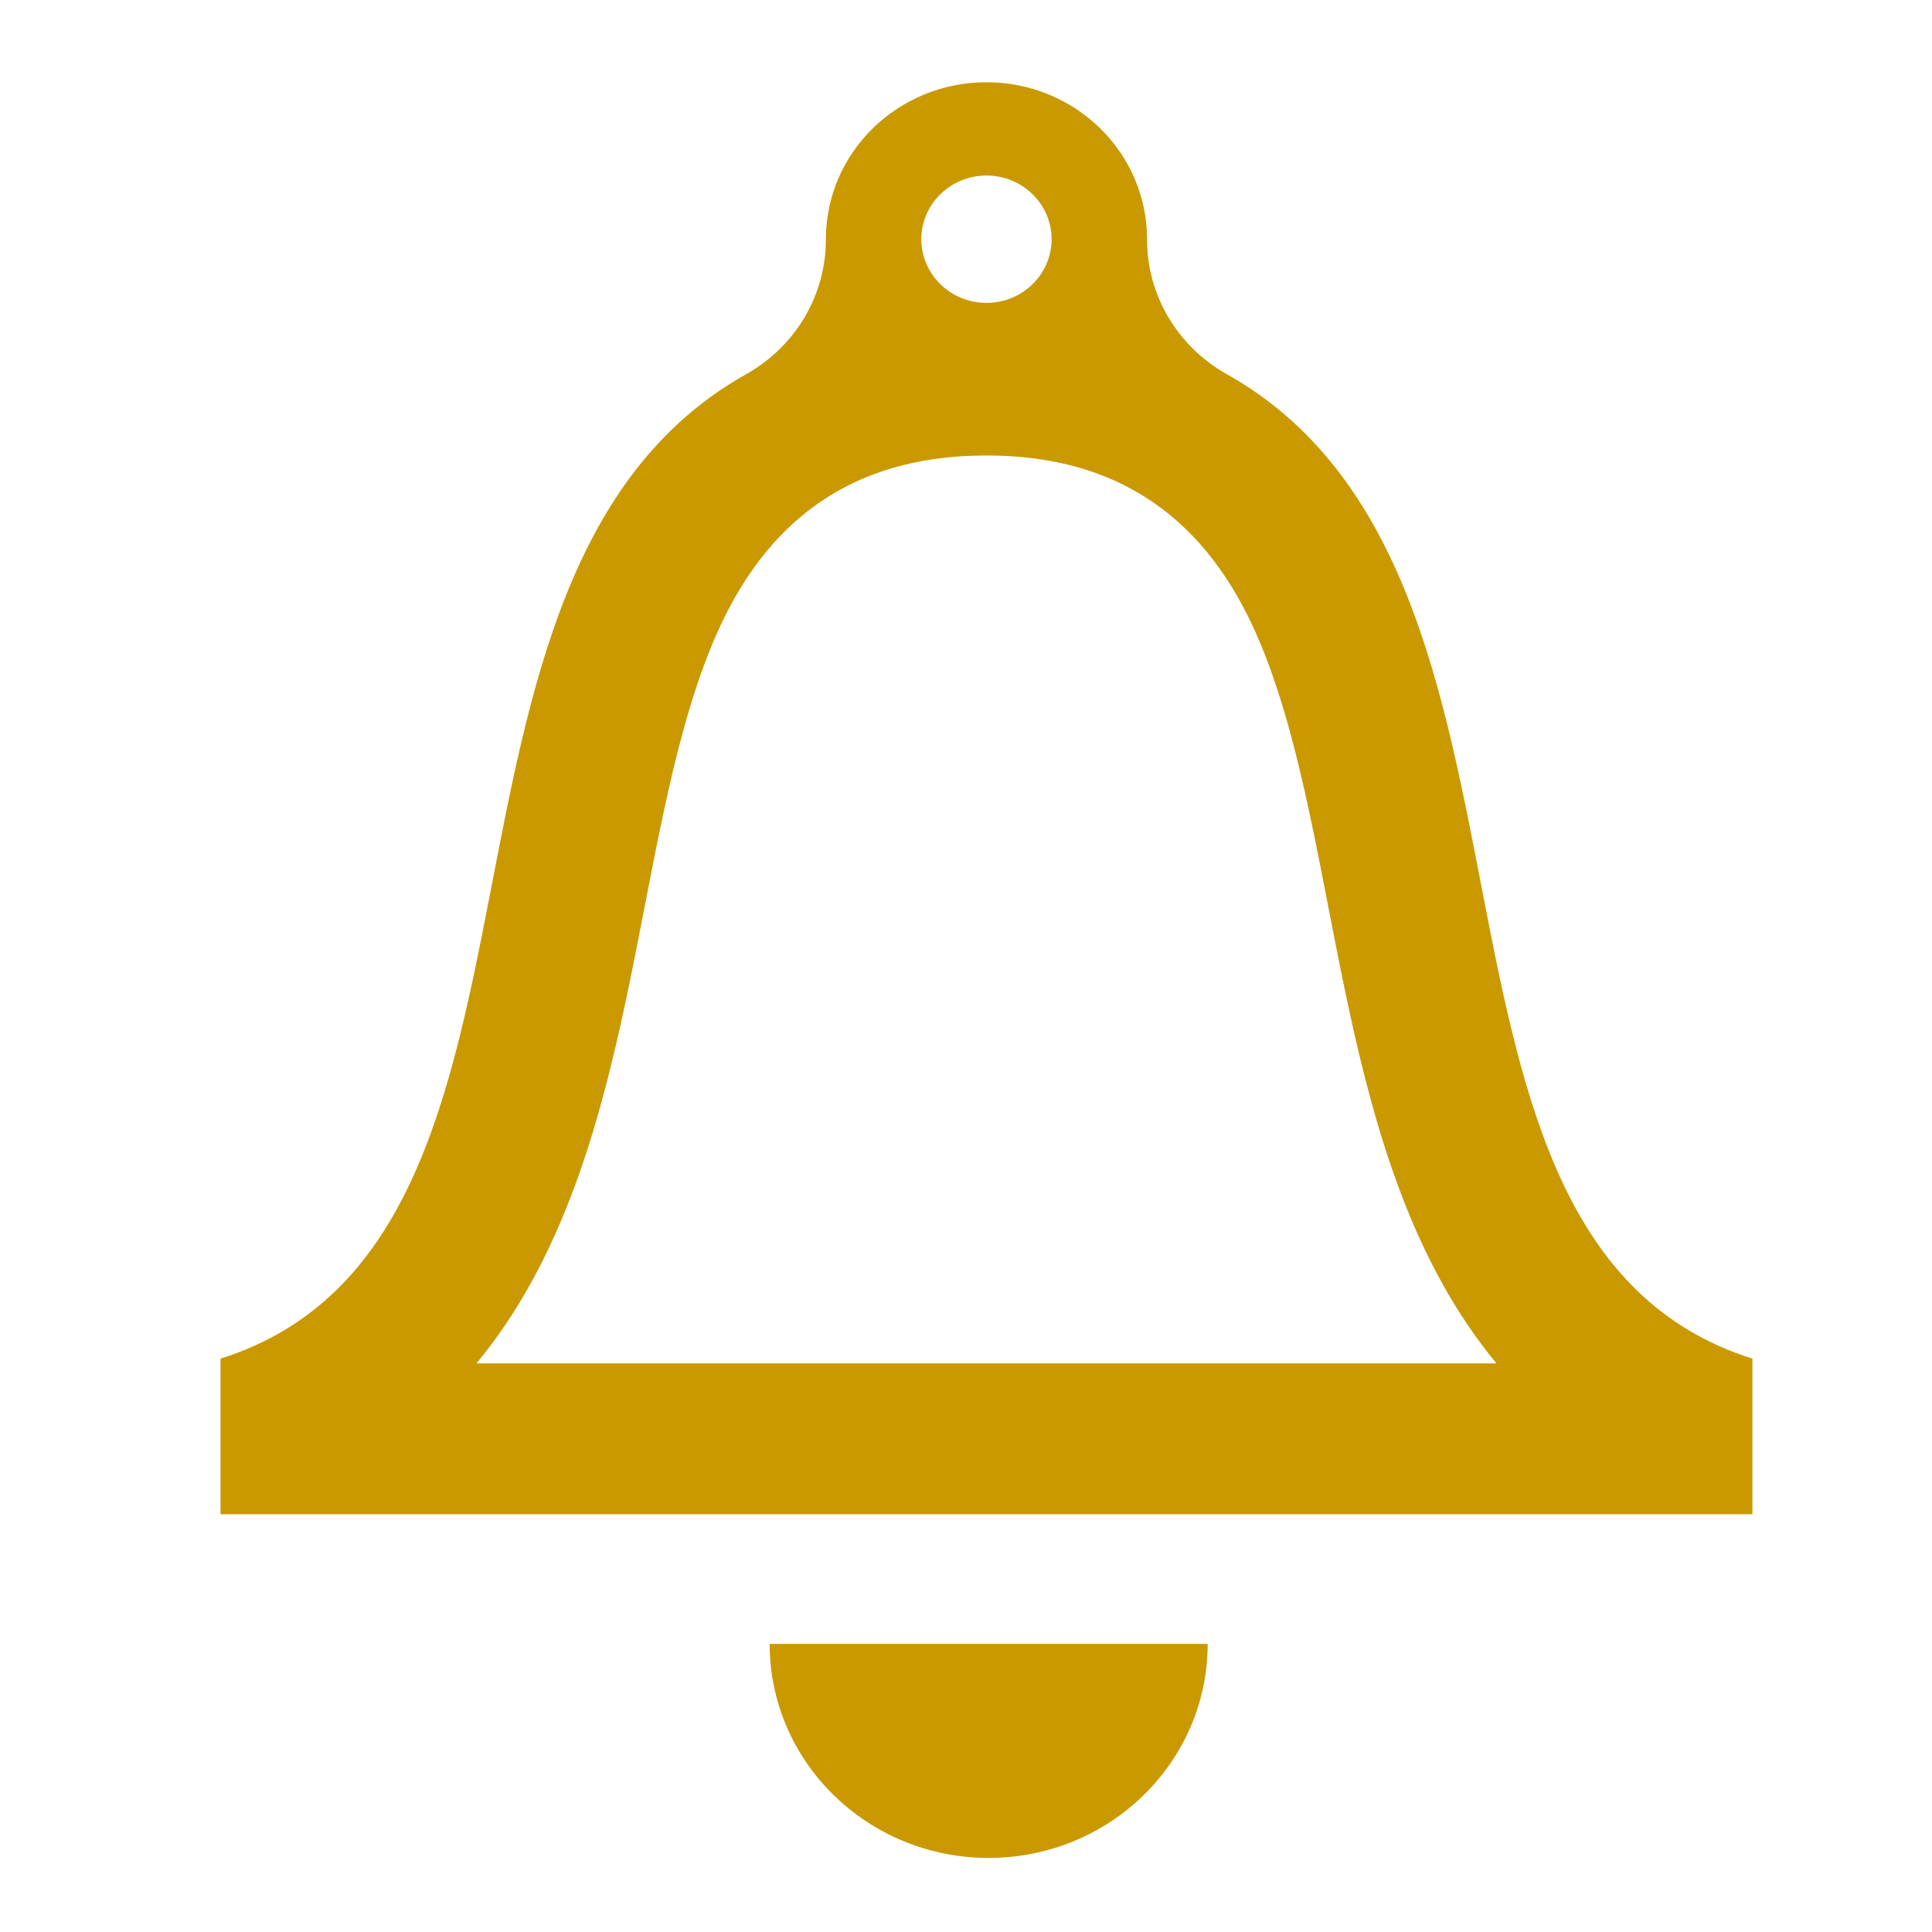
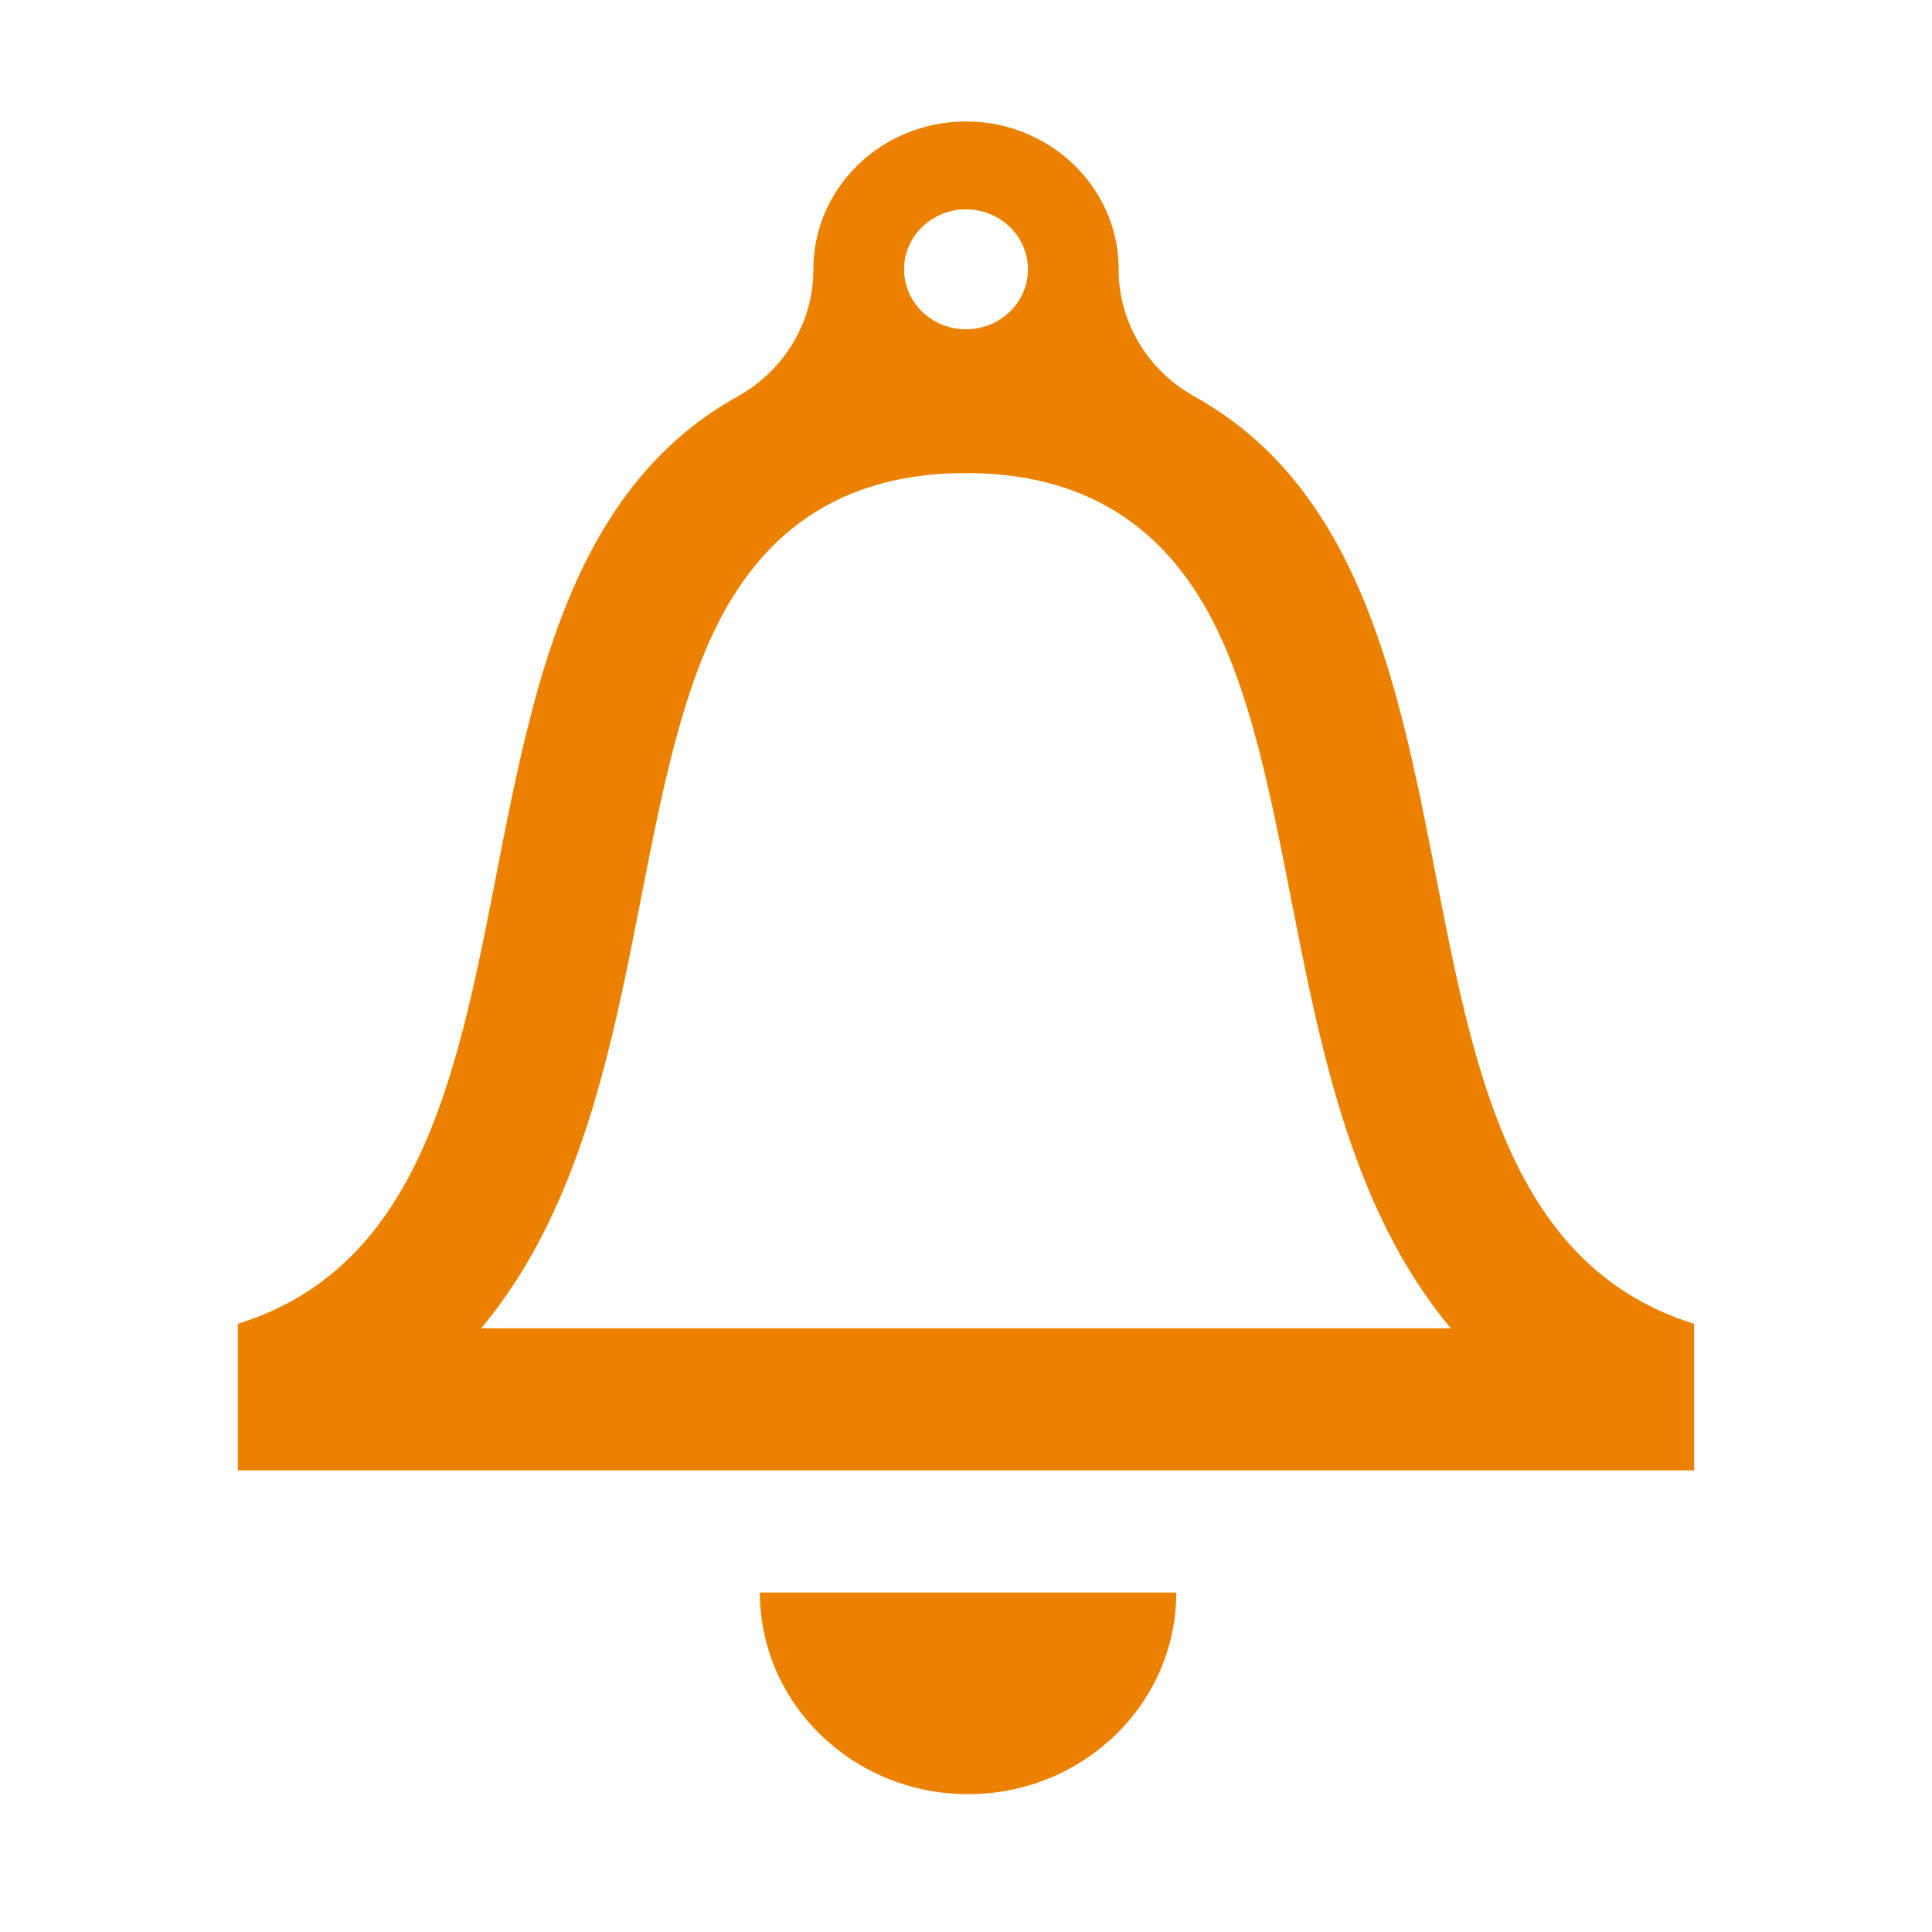
<svg xmlns="http://www.w3.org/2000/svg" version="1.1" x="0px" y="0px" width="512px" height="512px" viewBox="0 0 512 512" enable-background="new 0 0 512 512" xml:space="preserve" id="svg4506">
  <defs id="defs4511" />
-   <path id="bell-2-icon" d="M 325.1,99.156 C 312.041,91.829 303.954,78.18 303.981,63.463 c 0,-0.024 0,-0.048 0,-0.072 0,-22.973 -19.055,-41.595 -42.557,-41.595 -23.504,0 -42.557,18.622 -42.557,41.595 0,0.024 0,0.048 0,0.073 0.026,14.735 -8.045,28.358 -21.119,35.693 C 102.995,152.314 157.441,328.85 58.436,360.051 v 41.234 H 464.412 V 360.051 C 365.406,328.849 419.854,152.313 325.1,99.156 z M 261.424,46.516 c 9.521,0 17.266,7.569 17.266,16.876 0,9.305 -7.746,16.876 -17.266,16.876 -9.52,0 -17.266,-7.57 -17.266,-16.876 0,-9.305 7.747,-16.876 17.266,-16.876 z M 126.271,361.308 c 43.763,-52.819 40.2,-136.302 62.329,-190.222 12.045,-29.349 33.488,-50.377 72.823,-50.377 38.922,0 60.61,20.617 72.823,50.377 22.131,53.924 18.569,137.407 62.329,190.222 H 126.271 z m 193.778,74.336 c 0,31.331 -25.985,56.728 -58.042,56.728 -32.055,0 -58.04,-25.397 -58.04,-56.728 h 116.082 z" style="fill:#ca9900;fill-opacity:1" />
+   <path id="bell-8-icon" d="m 316.533,105.063 c -12.415,-6.901 -20.101,-19.758 -20.078,-33.623 0,-0.024 0,-0.044 0,-0.068 0,-21.64 -18.114,-39.182 -40.455,-39.182 -22.344,0 -40.455,17.542 -40.455,39.182 0,0.024 0,0.044 0,0.068 0.026,13.881 -7.647,26.714 -20.076,33.623 -90.072,50.075 -38.316,216.371 -132.431,245.761 l 0,38.843 385.924,0 0,-38.843 C 354.848,321.432 406.607,155.137 316.533,105.063 z M 256,55.476 c 9.051,0 16.414,7.131 16.414,15.896 0,8.765 -7.363,15.896 -16.414,15.896 -9.049,0 -16.414,-7.131 -16.414,-15.896 0,-8.765 7.365,-15.896 16.414,-15.896 z M 127.523,352.01 c 41.602,-49.754 38.216,-128.396 59.251,-179.191 11.45,-27.645 31.833,-47.454 69.226,-47.454 37,0 57.617,19.422 69.227,47.454 21.039,50.798 17.652,129.437 59.251,179.191 z m 184.207,70.024 c 0,29.514 -24.704,53.436 -55.176,53.436 -30.471,0 -55.173,-23.924 -55.173,-53.436 z" style="fill:#ec8100;fill-opacity:1" />
</svg>
